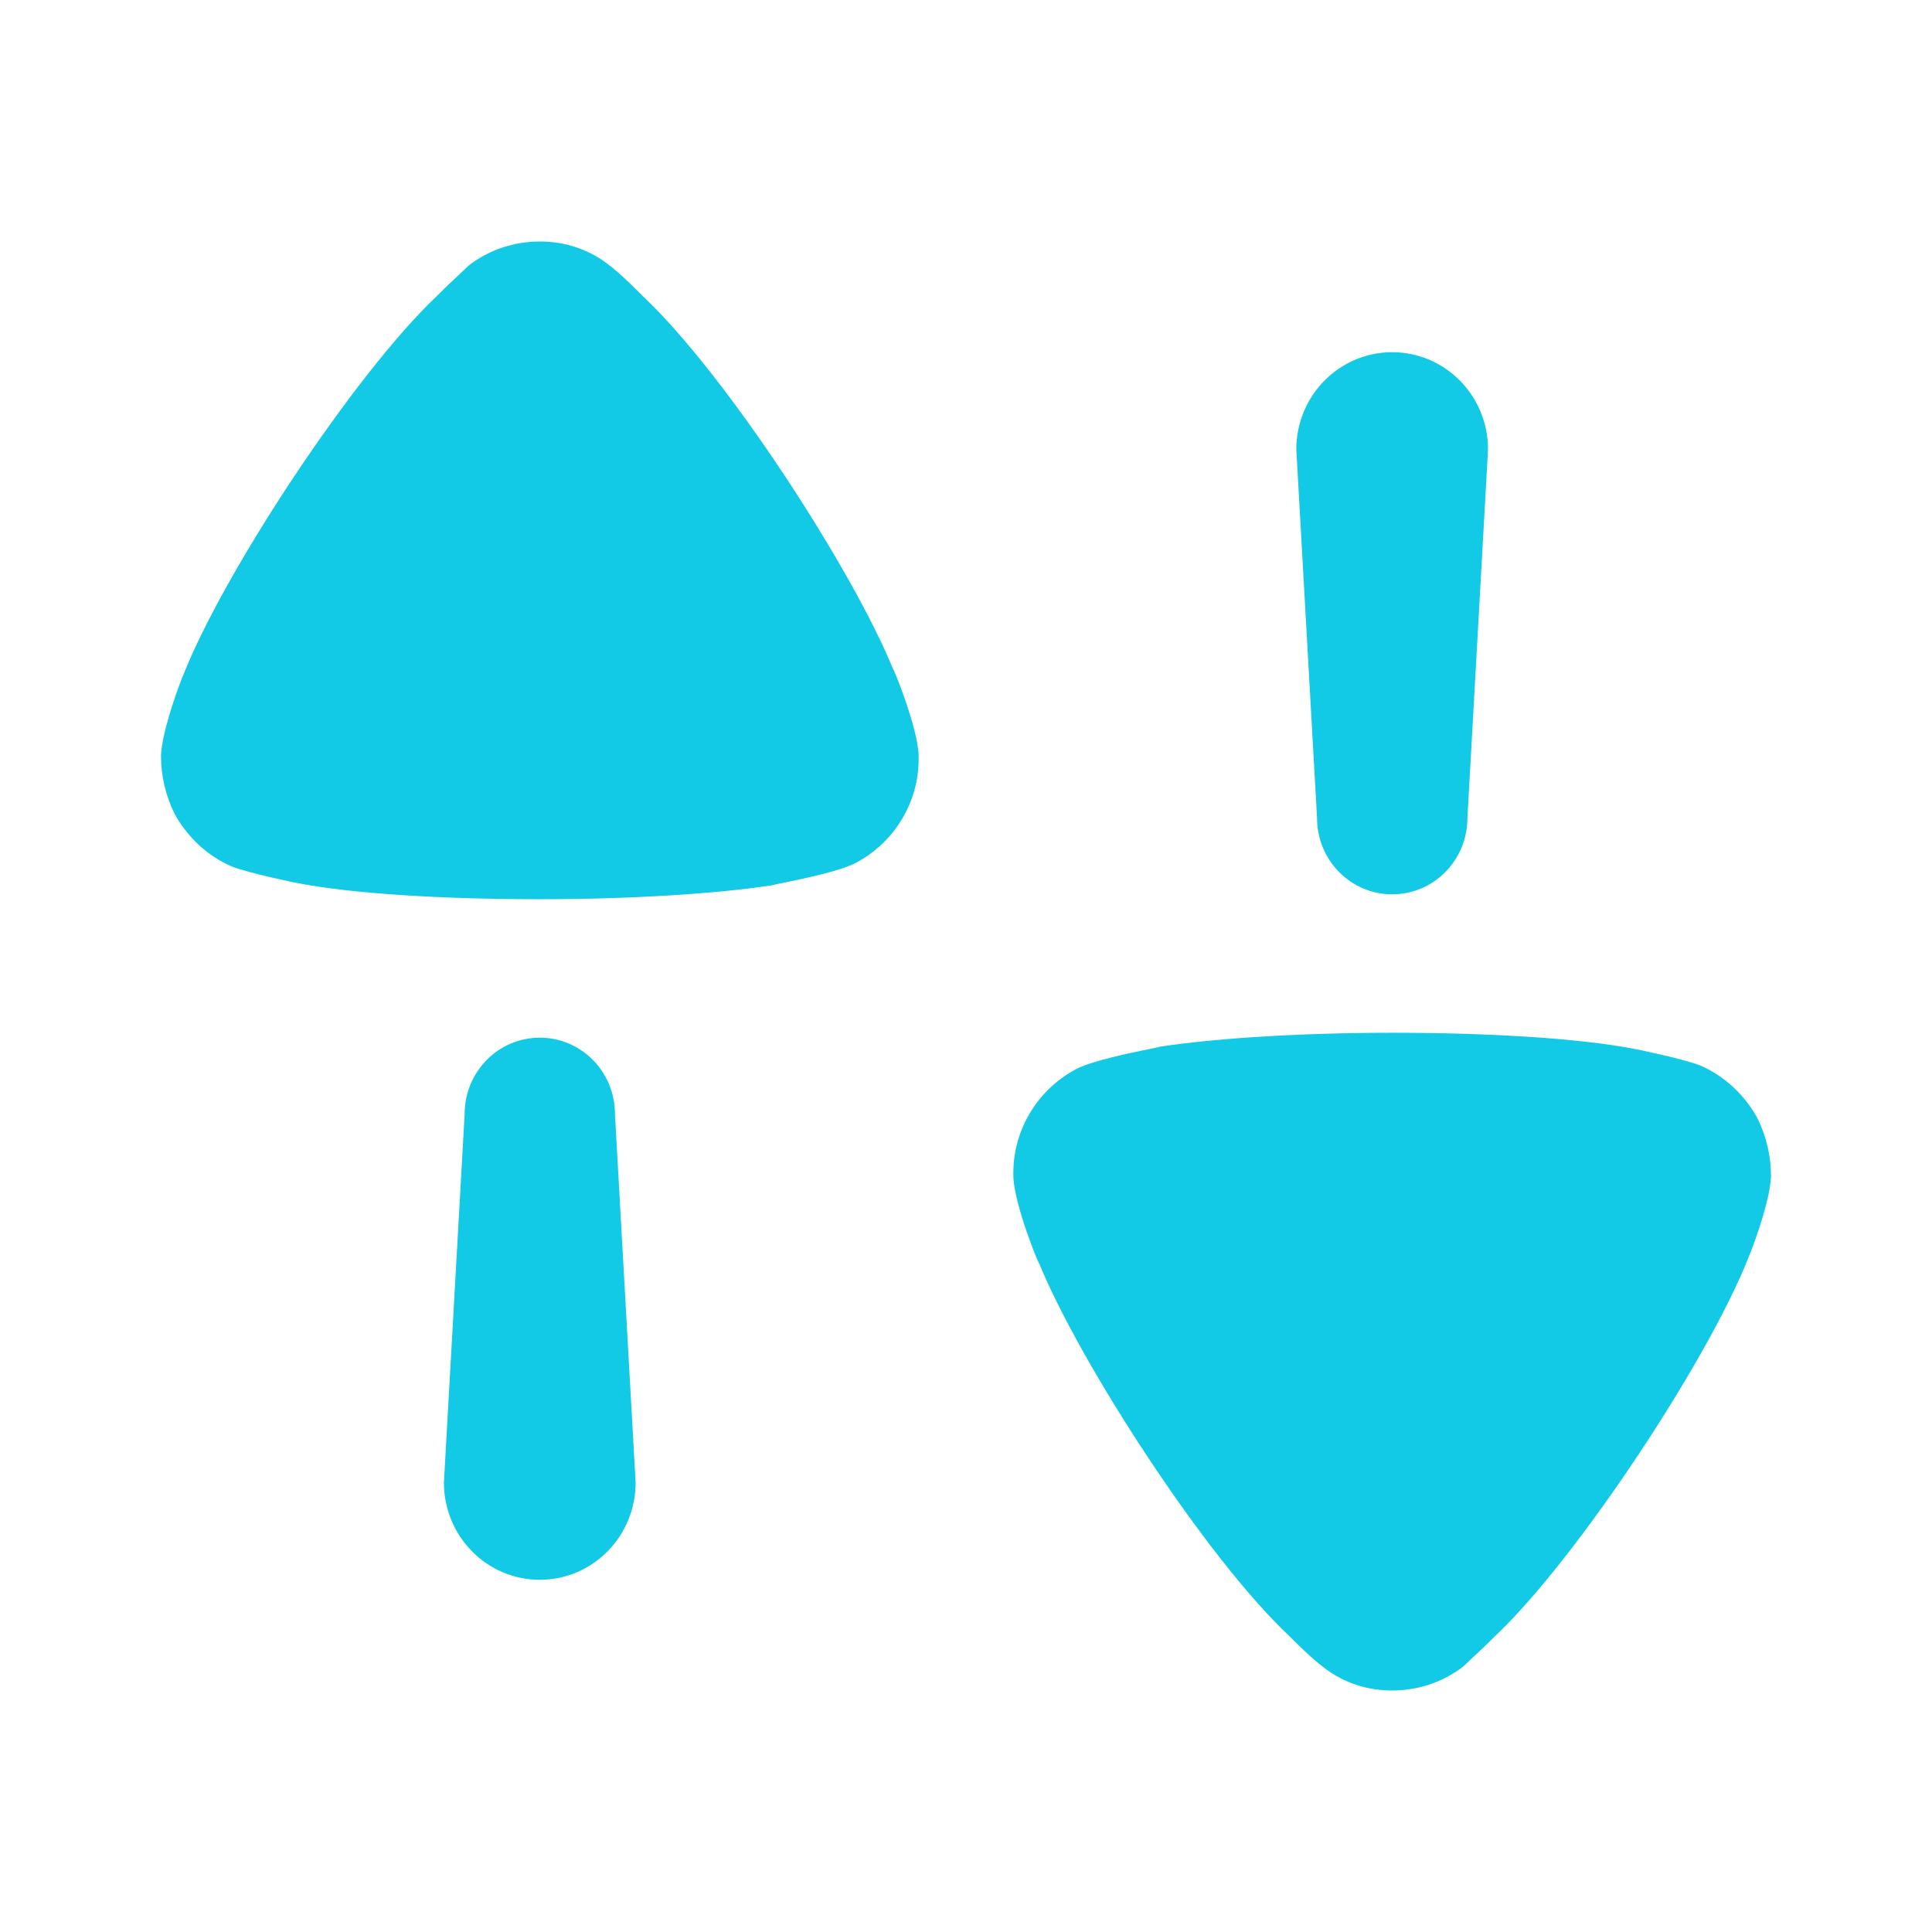
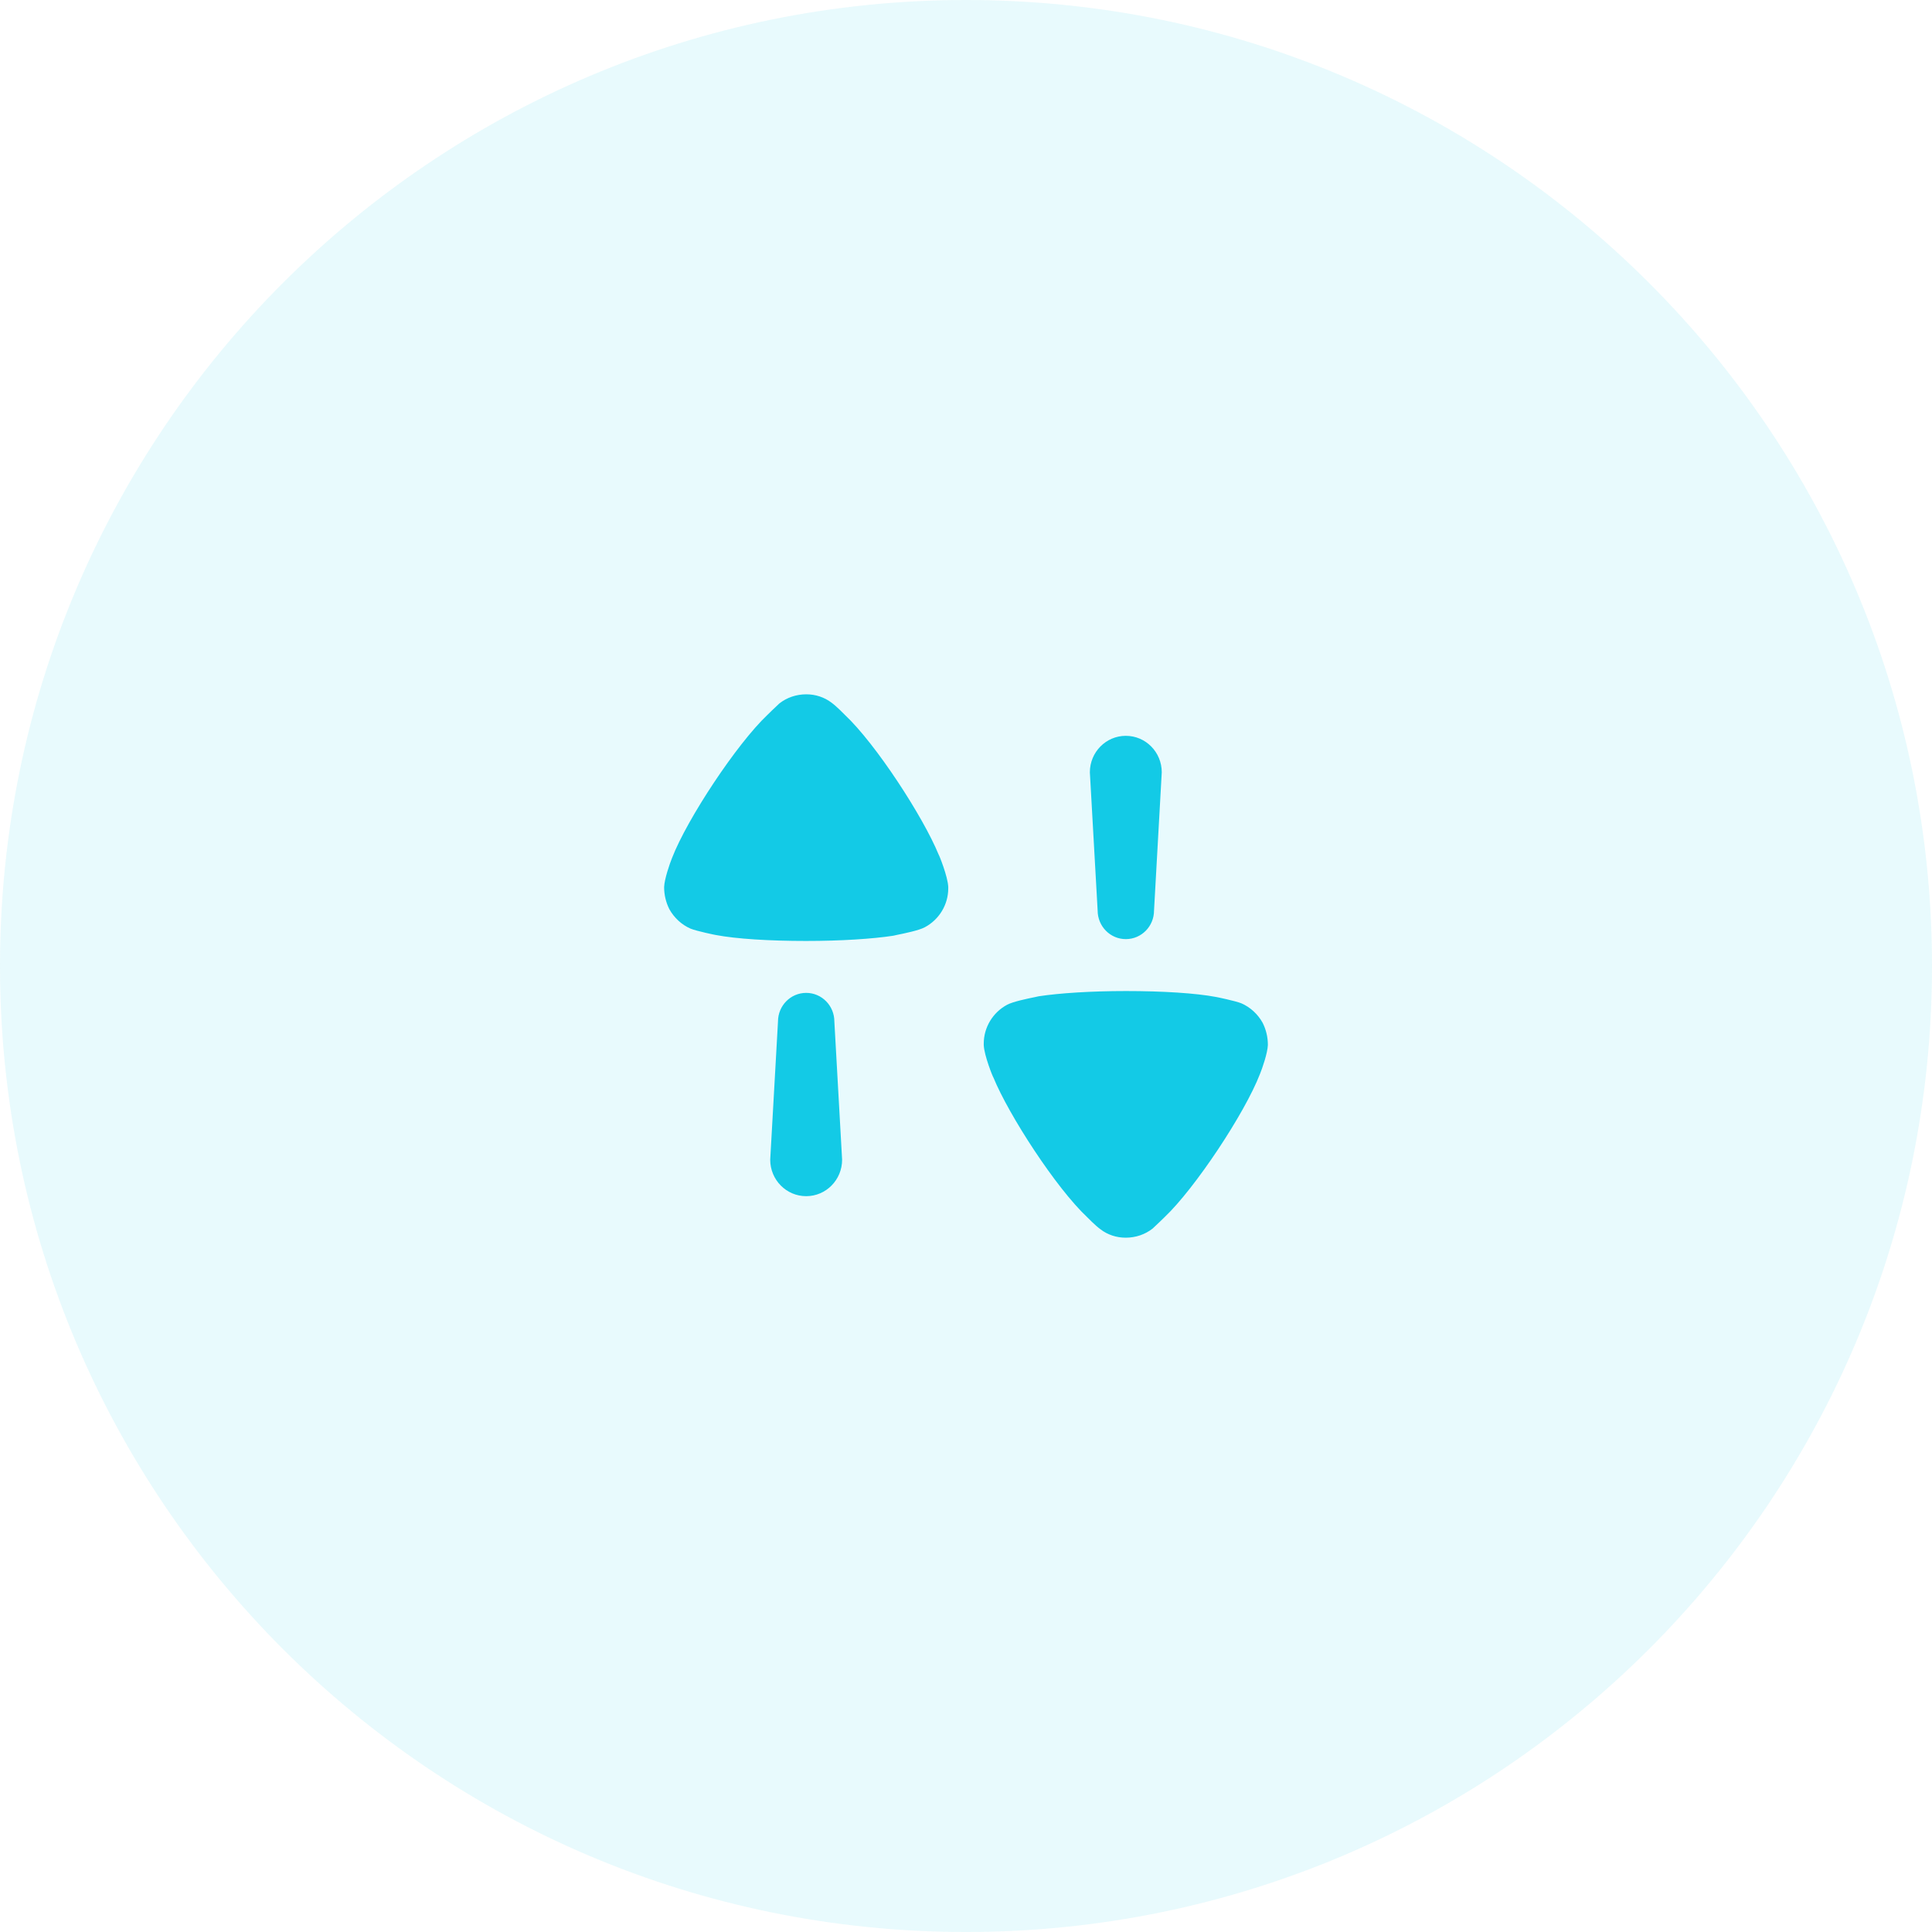
- <svg xmlns="http://www.w3.org/2000/svg" width="30" height="30" viewBox="0 0 30 30" fill="none">
-   <path fill-rule="evenodd" clip-rule="evenodd" d="M9.433 4.097C9.64 4.247 9.975 4.592 9.975 4.592C11.276 5.811 13.235 8.842 13.864 10.38C13.877 10.38 14.25 11.295 14.265 11.73V11.788C14.265 12.455 13.892 13.078 13.292 13.397C13.045 13.529 12.443 13.651 12.153 13.71C12.057 13.73 11.995 13.743 11.991 13.746C11.134 13.877 9.819 13.963 8.375 13.963C6.859 13.963 5.487 13.877 4.643 13.717C4.629 13.717 3.858 13.558 3.6 13.455C3.229 13.296 2.914 13.005 2.714 12.643C2.57 12.354 2.5 12.048 2.5 11.73C2.513 11.396 2.728 10.773 2.828 10.526C3.457 8.9 5.515 5.796 6.773 4.607C6.904 4.474 7.053 4.335 7.156 4.238C7.211 4.187 7.254 4.147 7.273 4.127C7.588 3.881 7.974 3.75 8.39 3.75C8.76 3.75 9.131 3.866 9.433 4.097ZM22.786 12.702C22.786 13.357 22.264 13.887 21.618 13.887C20.973 13.887 20.451 13.357 20.451 12.702L20.129 6.979C20.129 6.144 20.796 5.469 21.618 5.469C22.441 5.469 23.106 6.144 23.106 6.979L22.786 12.702ZM26.4 16.544C26.771 16.705 27.086 16.994 27.286 17.357C27.43 17.646 27.5 17.952 27.5 18.271C27.487 18.604 27.272 19.229 27.171 19.475C26.543 21.1 24.483 24.204 23.227 25.395C23.098 25.524 22.952 25.66 22.849 25.757L22.849 25.757L22.849 25.757L22.849 25.757C22.791 25.811 22.747 25.852 22.727 25.873C22.41 26.119 22.026 26.25 21.612 26.25C21.239 26.25 20.867 26.134 20.567 25.901C20.36 25.753 20.024 25.408 20.024 25.408C18.723 24.191 16.765 21.157 16.136 19.619C16.122 19.619 15.75 18.706 15.735 18.271V18.213C15.735 17.545 16.107 16.922 16.708 16.602C16.955 16.472 17.554 16.349 17.845 16.29L17.845 16.29L17.845 16.29C17.942 16.27 18.005 16.257 18.009 16.253C18.866 16.123 20.181 16.037 21.625 16.037C23.14 16.037 24.513 16.123 25.357 16.283C25.37 16.283 26.142 16.442 26.4 16.544ZM8.382 16.113C7.737 16.113 7.215 16.643 7.215 17.298L6.893 23.021C6.893 23.856 7.56 24.531 8.382 24.531C9.204 24.531 9.87 23.856 9.87 23.021L9.549 17.298C9.549 16.643 9.027 16.113 8.382 16.113Z" fill="#13CAE6" />
+ <svg xmlns="http://www.w3.org/2000/svg" width="65" height="65" viewBox="0 0 80 80" fill="none">
+   <path fill-rule="evenodd" clip-rule="evenodd" d="M34.433 29.097C34.641 29.247 34.975 29.592 34.975 29.592C36.276 30.811 38.235 33.842 38.864 35.38C38.877 35.38 39.25 36.295 39.265 36.73V36.788C39.265 37.455 38.892 38.078 38.292 38.397C38.045 38.529 37.443 38.651 37.153 38.71C37.057 38.73 36.995 38.743 36.991 38.746C36.134 38.877 34.819 38.963 33.375 38.963C31.86 38.963 30.487 38.877 29.643 38.717C29.628 38.717 28.858 38.558 28.6 38.455C28.229 38.296 27.914 38.005 27.714 37.643C27.57 37.354 27.5 37.048 27.5 36.73C27.513 36.396 27.728 35.773 27.828 35.526C28.457 33.9 30.515 30.796 31.773 29.607C31.904 29.474 32.053 29.335 32.156 29.238C32.211 29.187 32.254 29.147 32.273 29.127C32.588 28.881 32.974 28.75 33.39 28.75C33.76 28.75 34.131 28.866 34.433 29.097ZM47.786 37.702C47.786 38.357 47.264 38.887 46.618 38.887C45.973 38.887 45.451 38.357 45.451 37.702L45.129 31.979C45.129 31.144 45.796 30.469 46.618 30.469C47.441 30.469 48.106 31.144 48.106 31.979L47.786 37.702ZM51.4 41.544C51.772 41.705 52.086 41.994 52.286 42.357C52.43 42.646 52.5 42.952 52.5 43.271C52.487 43.604 52.272 44.229 52.171 44.475C51.543 46.1 49.483 49.204 48.227 50.395C48.098 50.524 47.952 50.66 47.849 50.757L47.849 50.757L47.849 50.757L47.849 50.757C47.791 50.811 47.747 50.852 47.727 50.873C47.41 51.119 47.026 51.25 46.612 51.25C46.239 51.25 45.867 51.134 45.567 50.901C45.36 50.753 45.025 50.408 45.025 50.408C43.723 49.191 41.765 46.157 41.136 44.619C41.121 44.619 40.75 43.706 40.735 43.271V43.213C40.735 42.545 41.107 41.922 41.708 41.602C41.955 41.472 42.554 41.349 42.845 41.29L42.845 41.29L42.845 41.29C42.942 41.27 43.005 41.257 43.009 41.254C43.866 41.123 45.181 41.037 46.625 41.037C48.141 41.037 49.513 41.123 50.357 41.283C50.37 41.283 51.142 41.442 51.4 41.544ZM33.382 41.113C32.737 41.113 32.215 41.643 32.215 42.298L31.893 48.021C31.893 48.856 32.56 49.531 33.382 49.531C34.204 49.531 34.87 48.856 34.87 48.021L34.549 42.298C34.549 41.643 34.027 41.113 33.382 41.113Z" fill="#13CAE6" />
+   <circle opacity="0.1" cx="40" cy="40" r="40" fill="#13CAE6" />
</svg>
